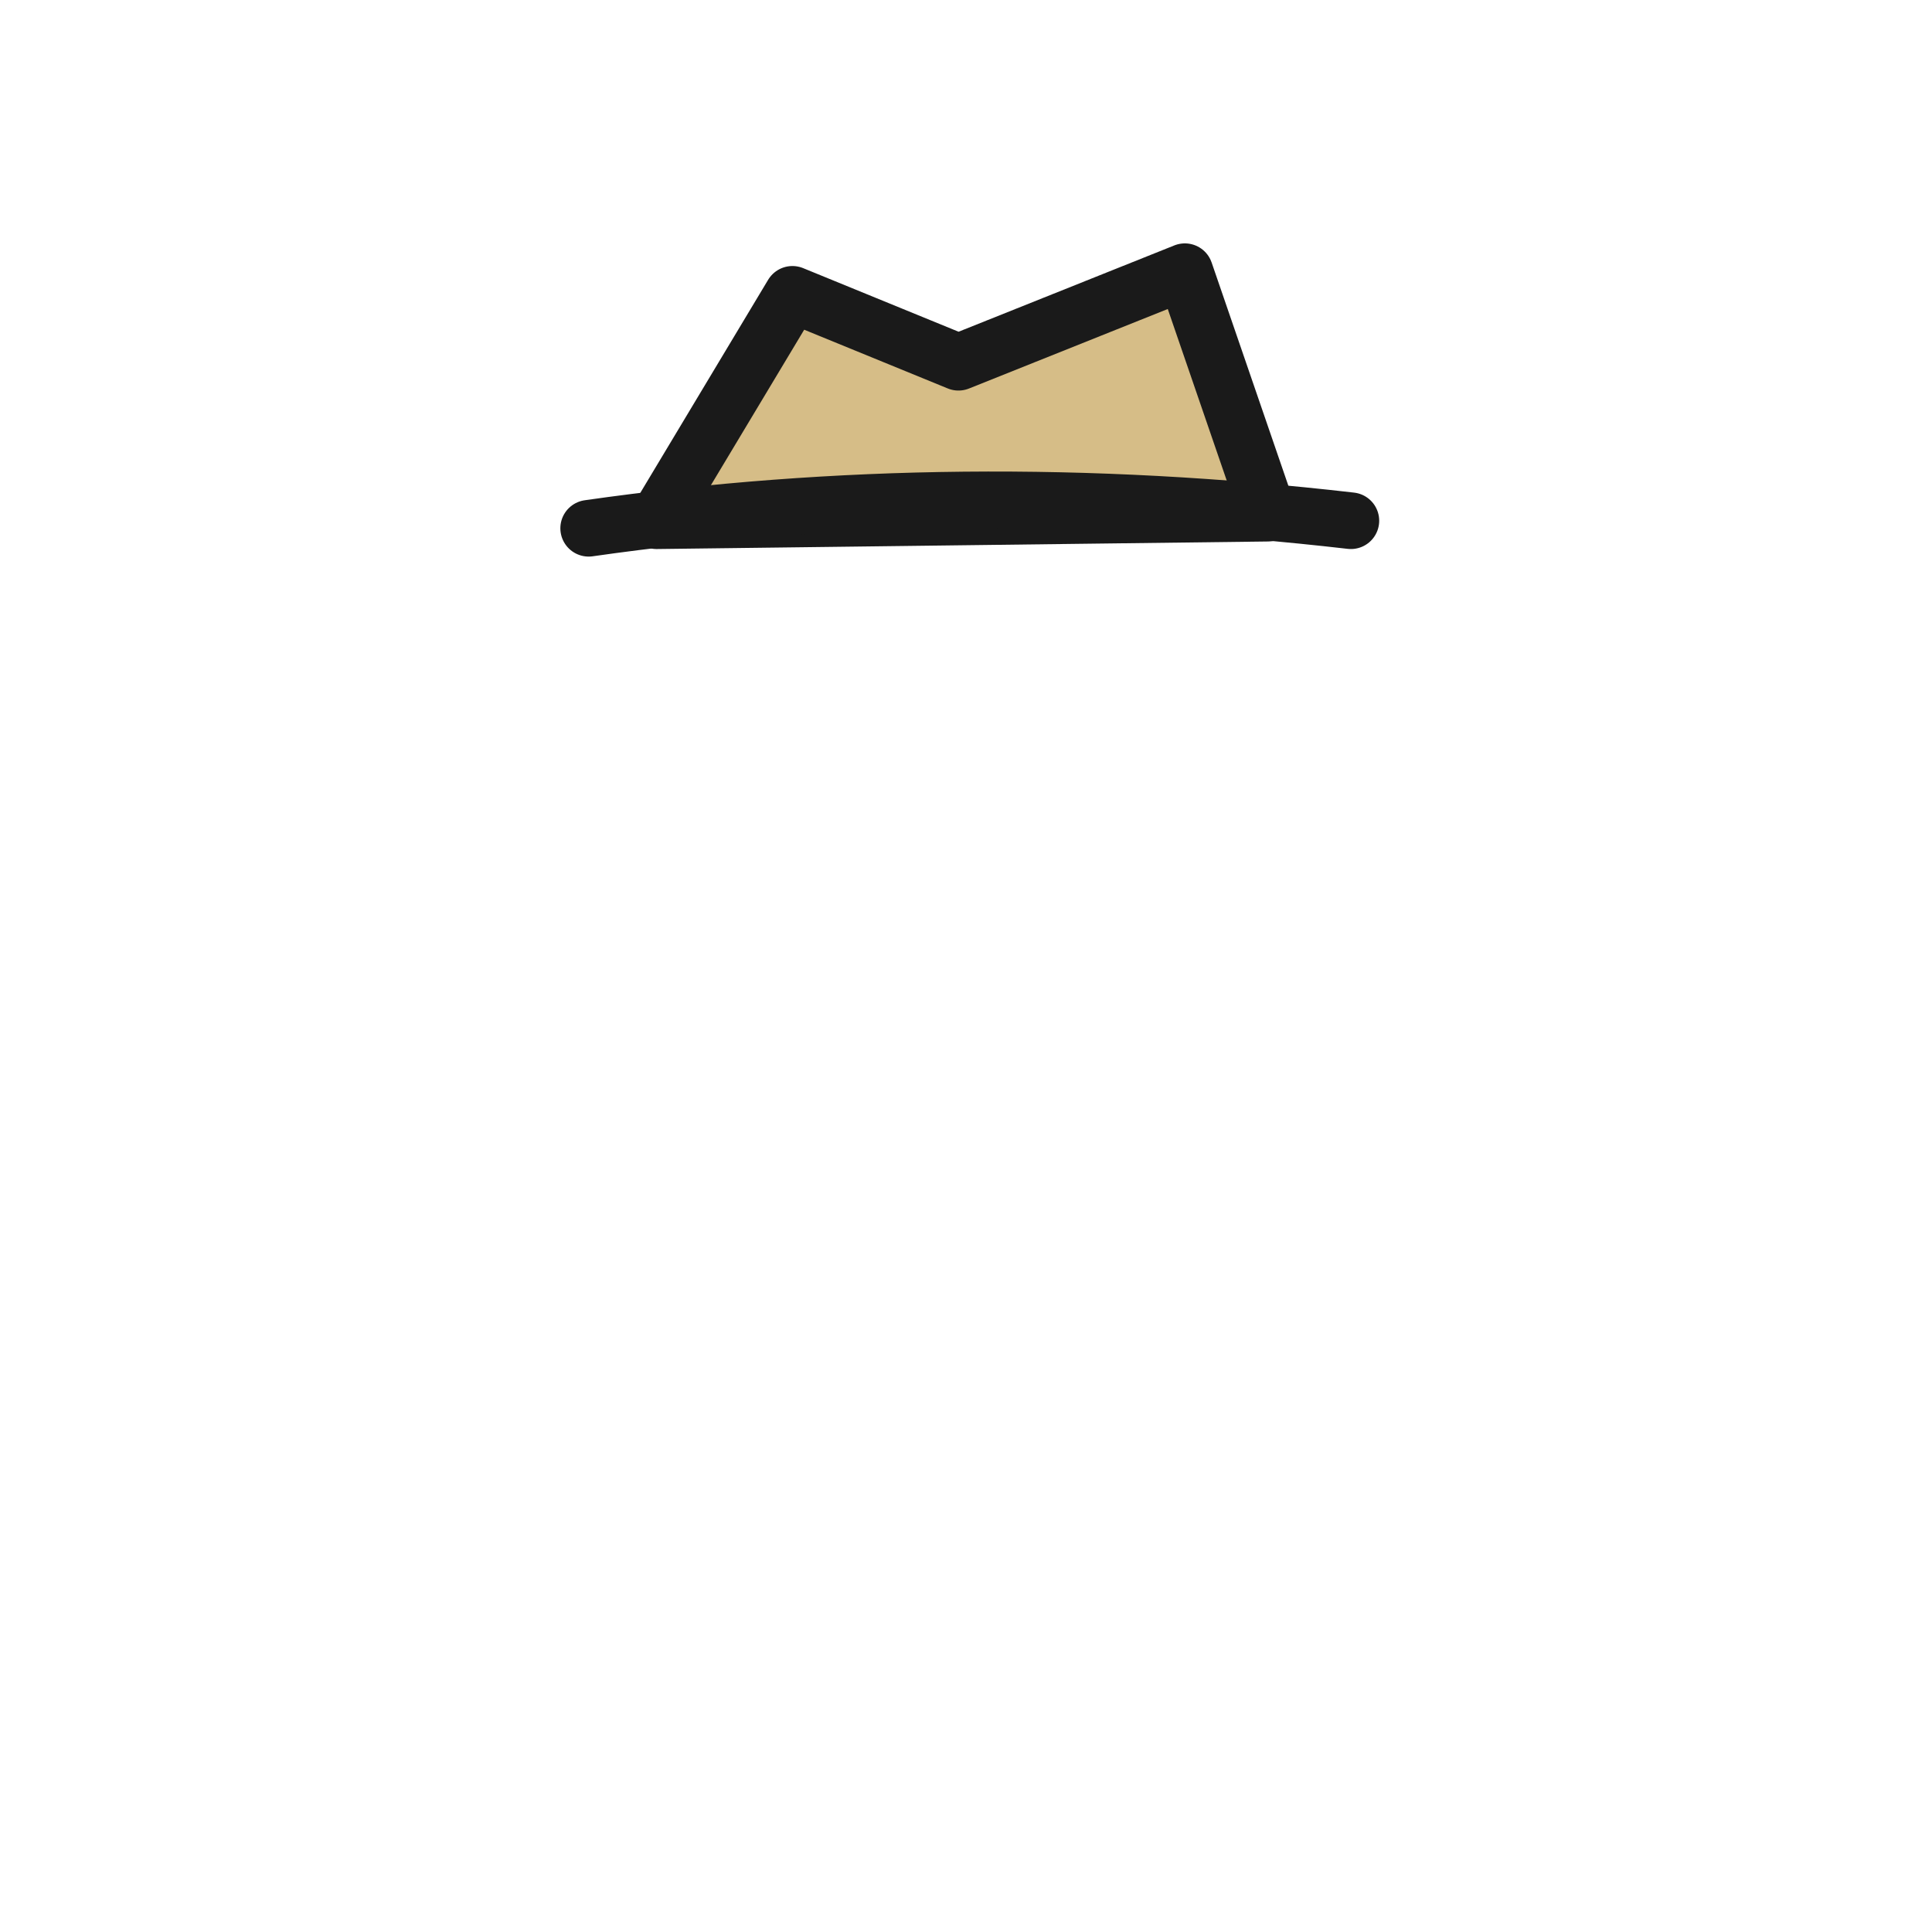
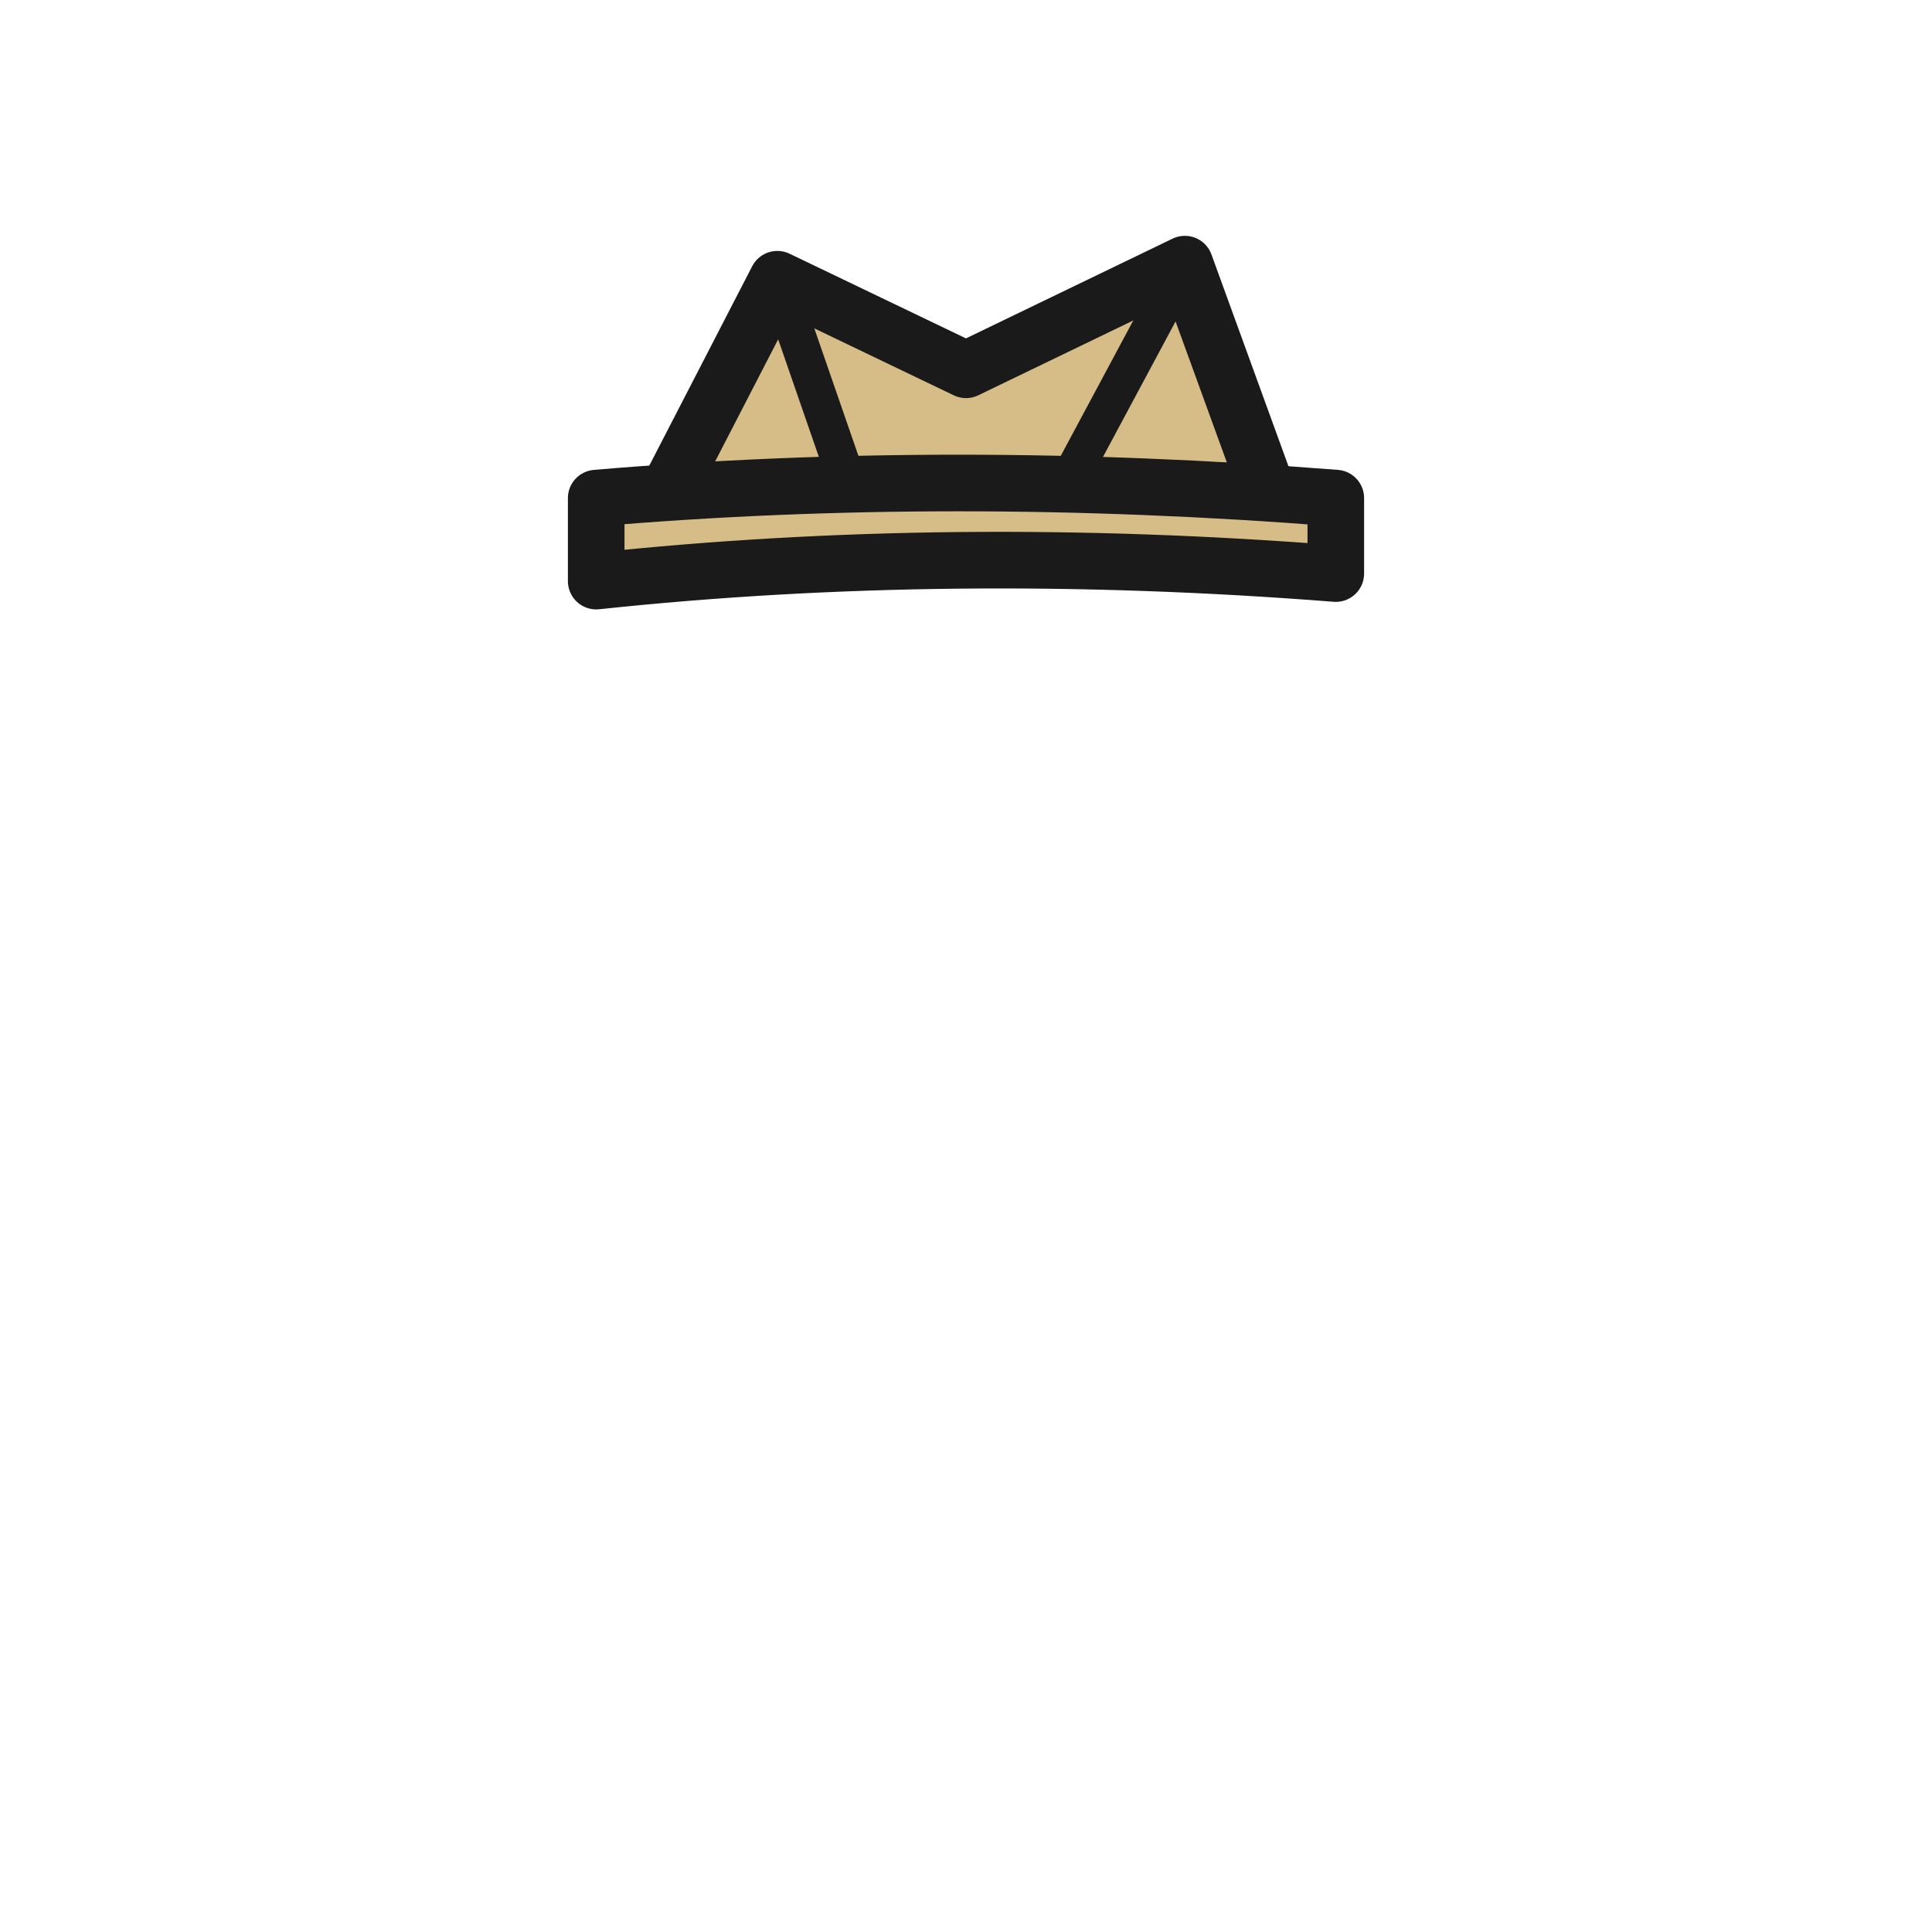
<svg xmlns="http://www.w3.org/2000/svg" width="256" height="256" viewBox="0 0 256 256">
-   <path d="M87 69 L105 39 L127 48 L157 36 L168 68 Z" fill="#d6bd87" stroke="#1a1a1a" stroke-width="7.5" stroke-linecap="round" stroke-linejoin="round" />
-   <path d="M78 70 Q127 63 179 69" fill="none" stroke="#1a1a1a" stroke-width="7.5" stroke-linecap="round" stroke-linejoin="round" />
+   <path d="M87 68 L103 37 L128 49 L157 35 L169 68 Z" fill="#d6bd87" stroke="#1a1a1a" stroke-width="7.5" stroke-linecap="round" stroke-linejoin="round" />
+   <path d="M103 37 L112 63 M157 35 L142 63" fill="none" stroke="#1a1a1a" stroke-width="5" stroke-linecap="round" stroke-linejoin="round" />
+   <path d="M79 66 Q126 62 177 66 L177 76 Q126 72 79 77 Z" fill="#d6bd87" stroke="#1a1a1a" stroke-width="7.5" stroke-linecap="round" stroke-linejoin="round" />
</svg>
